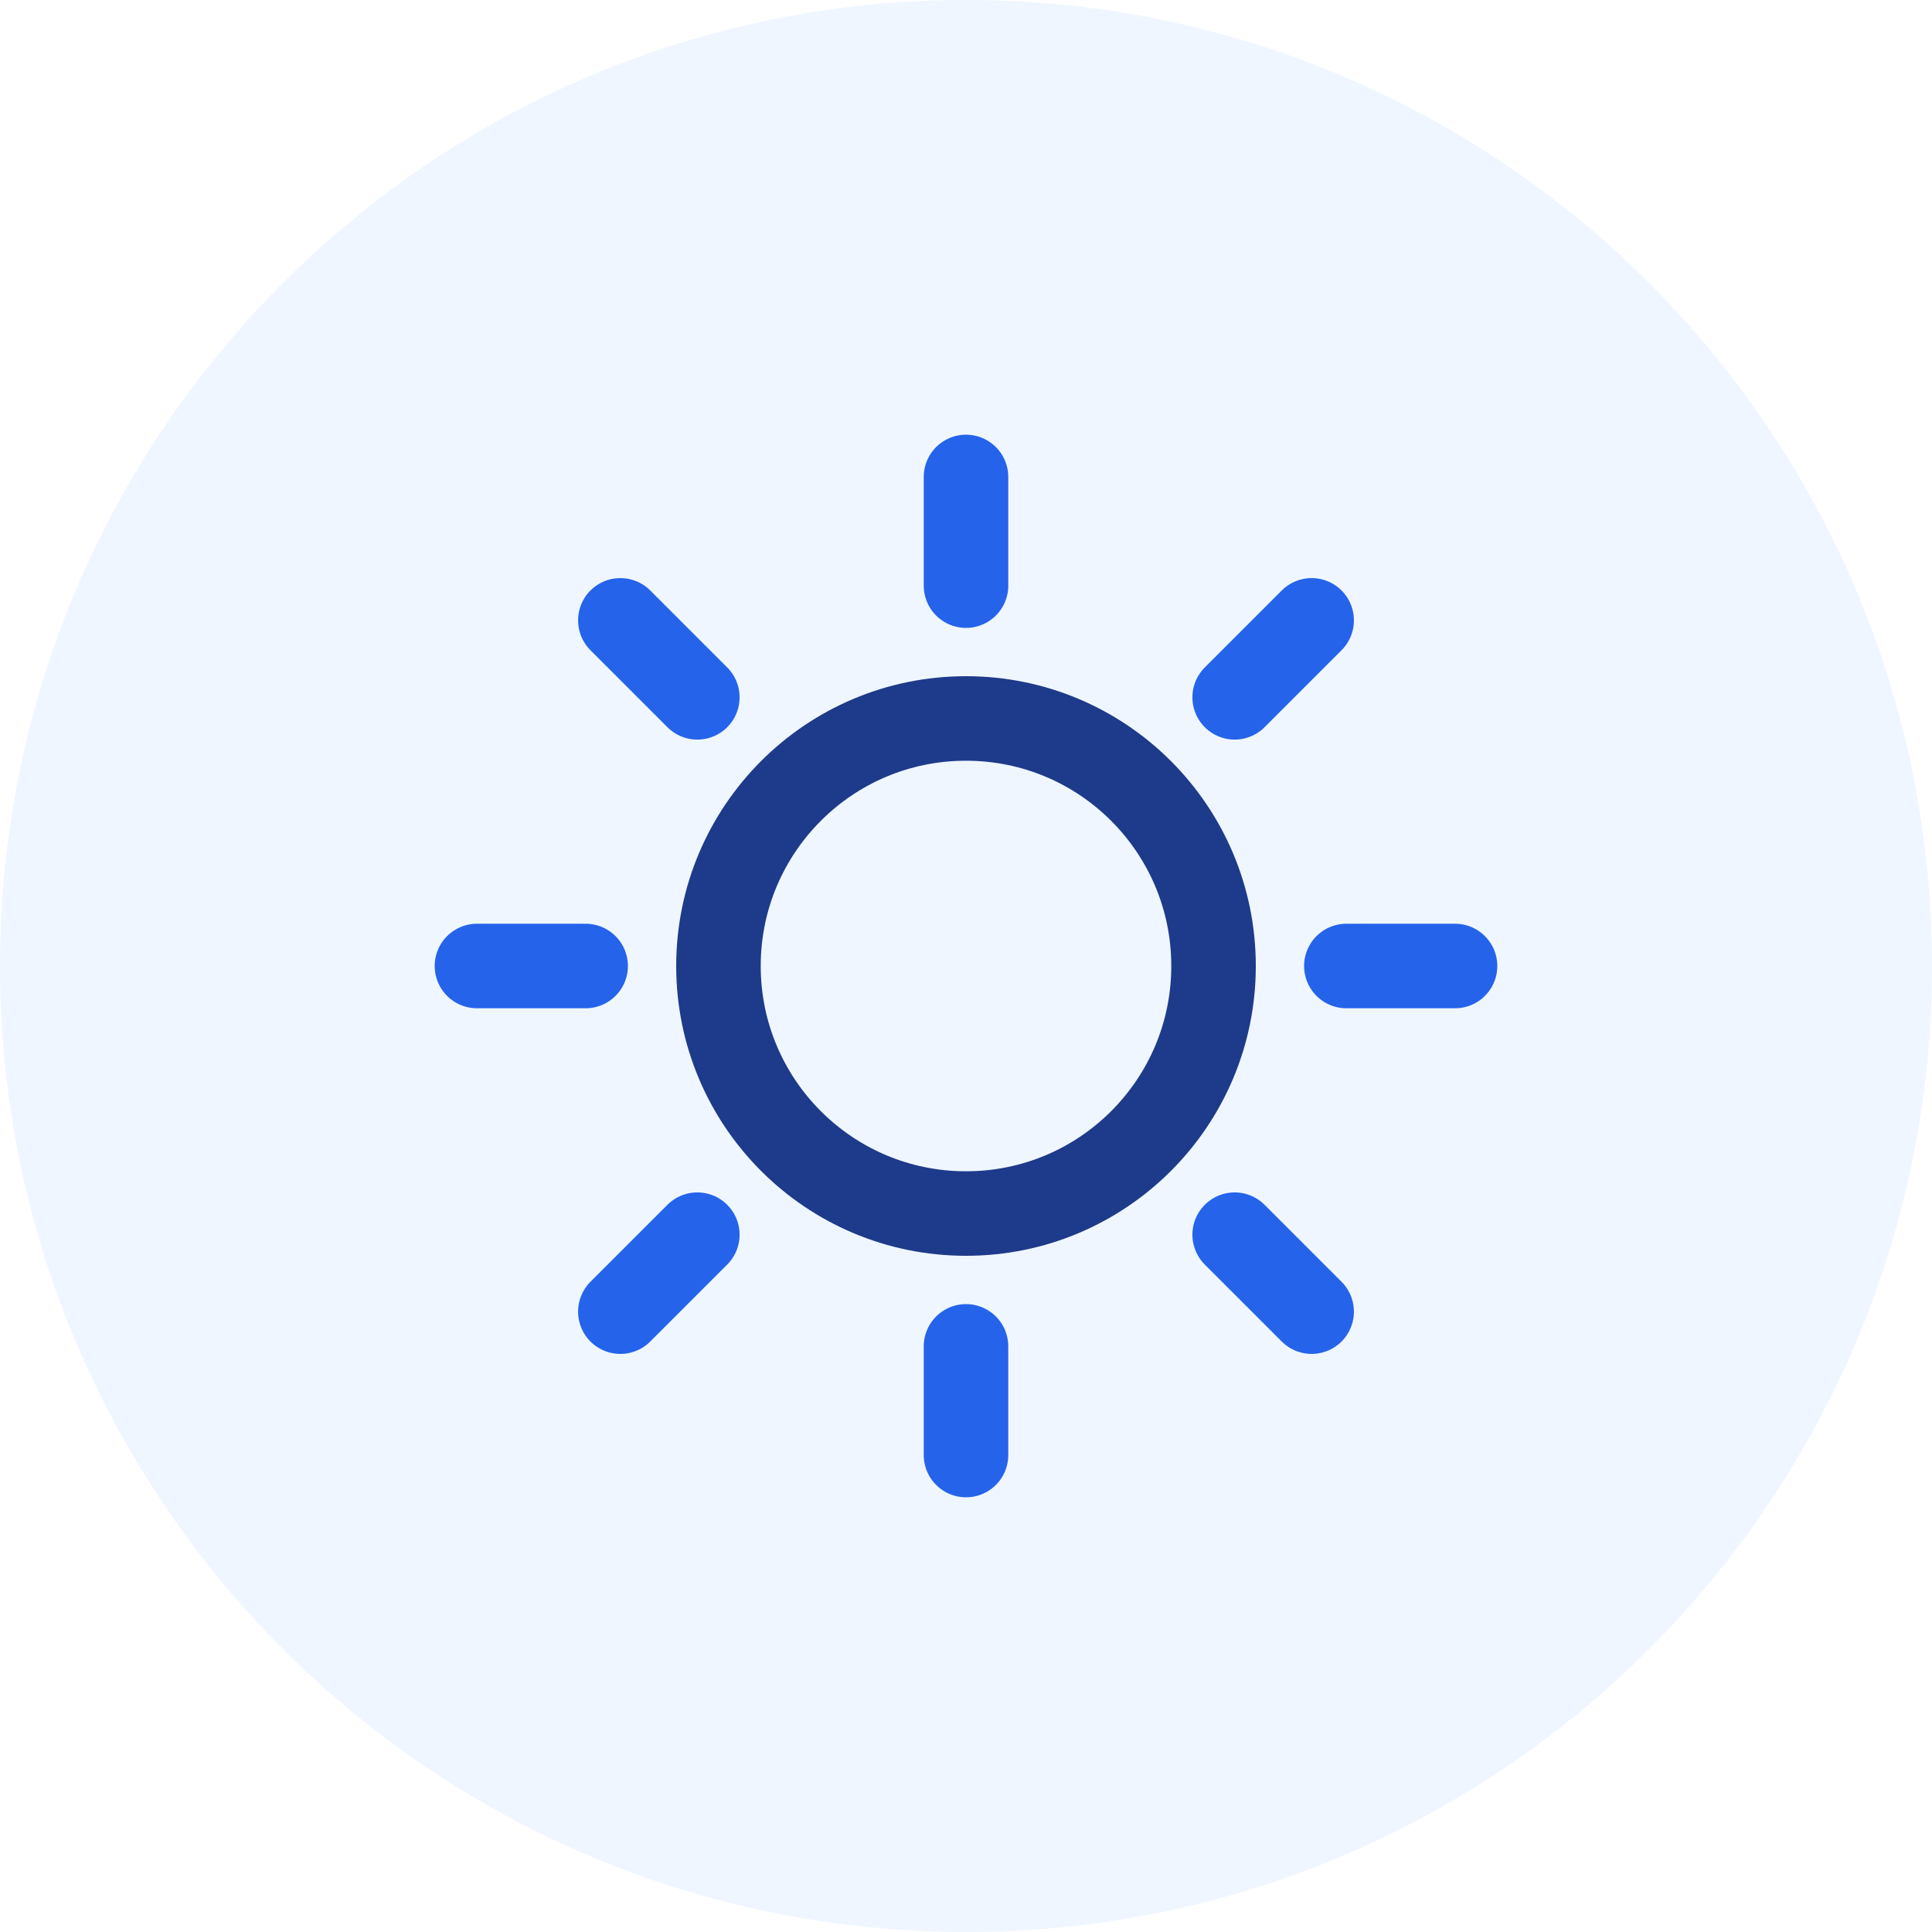
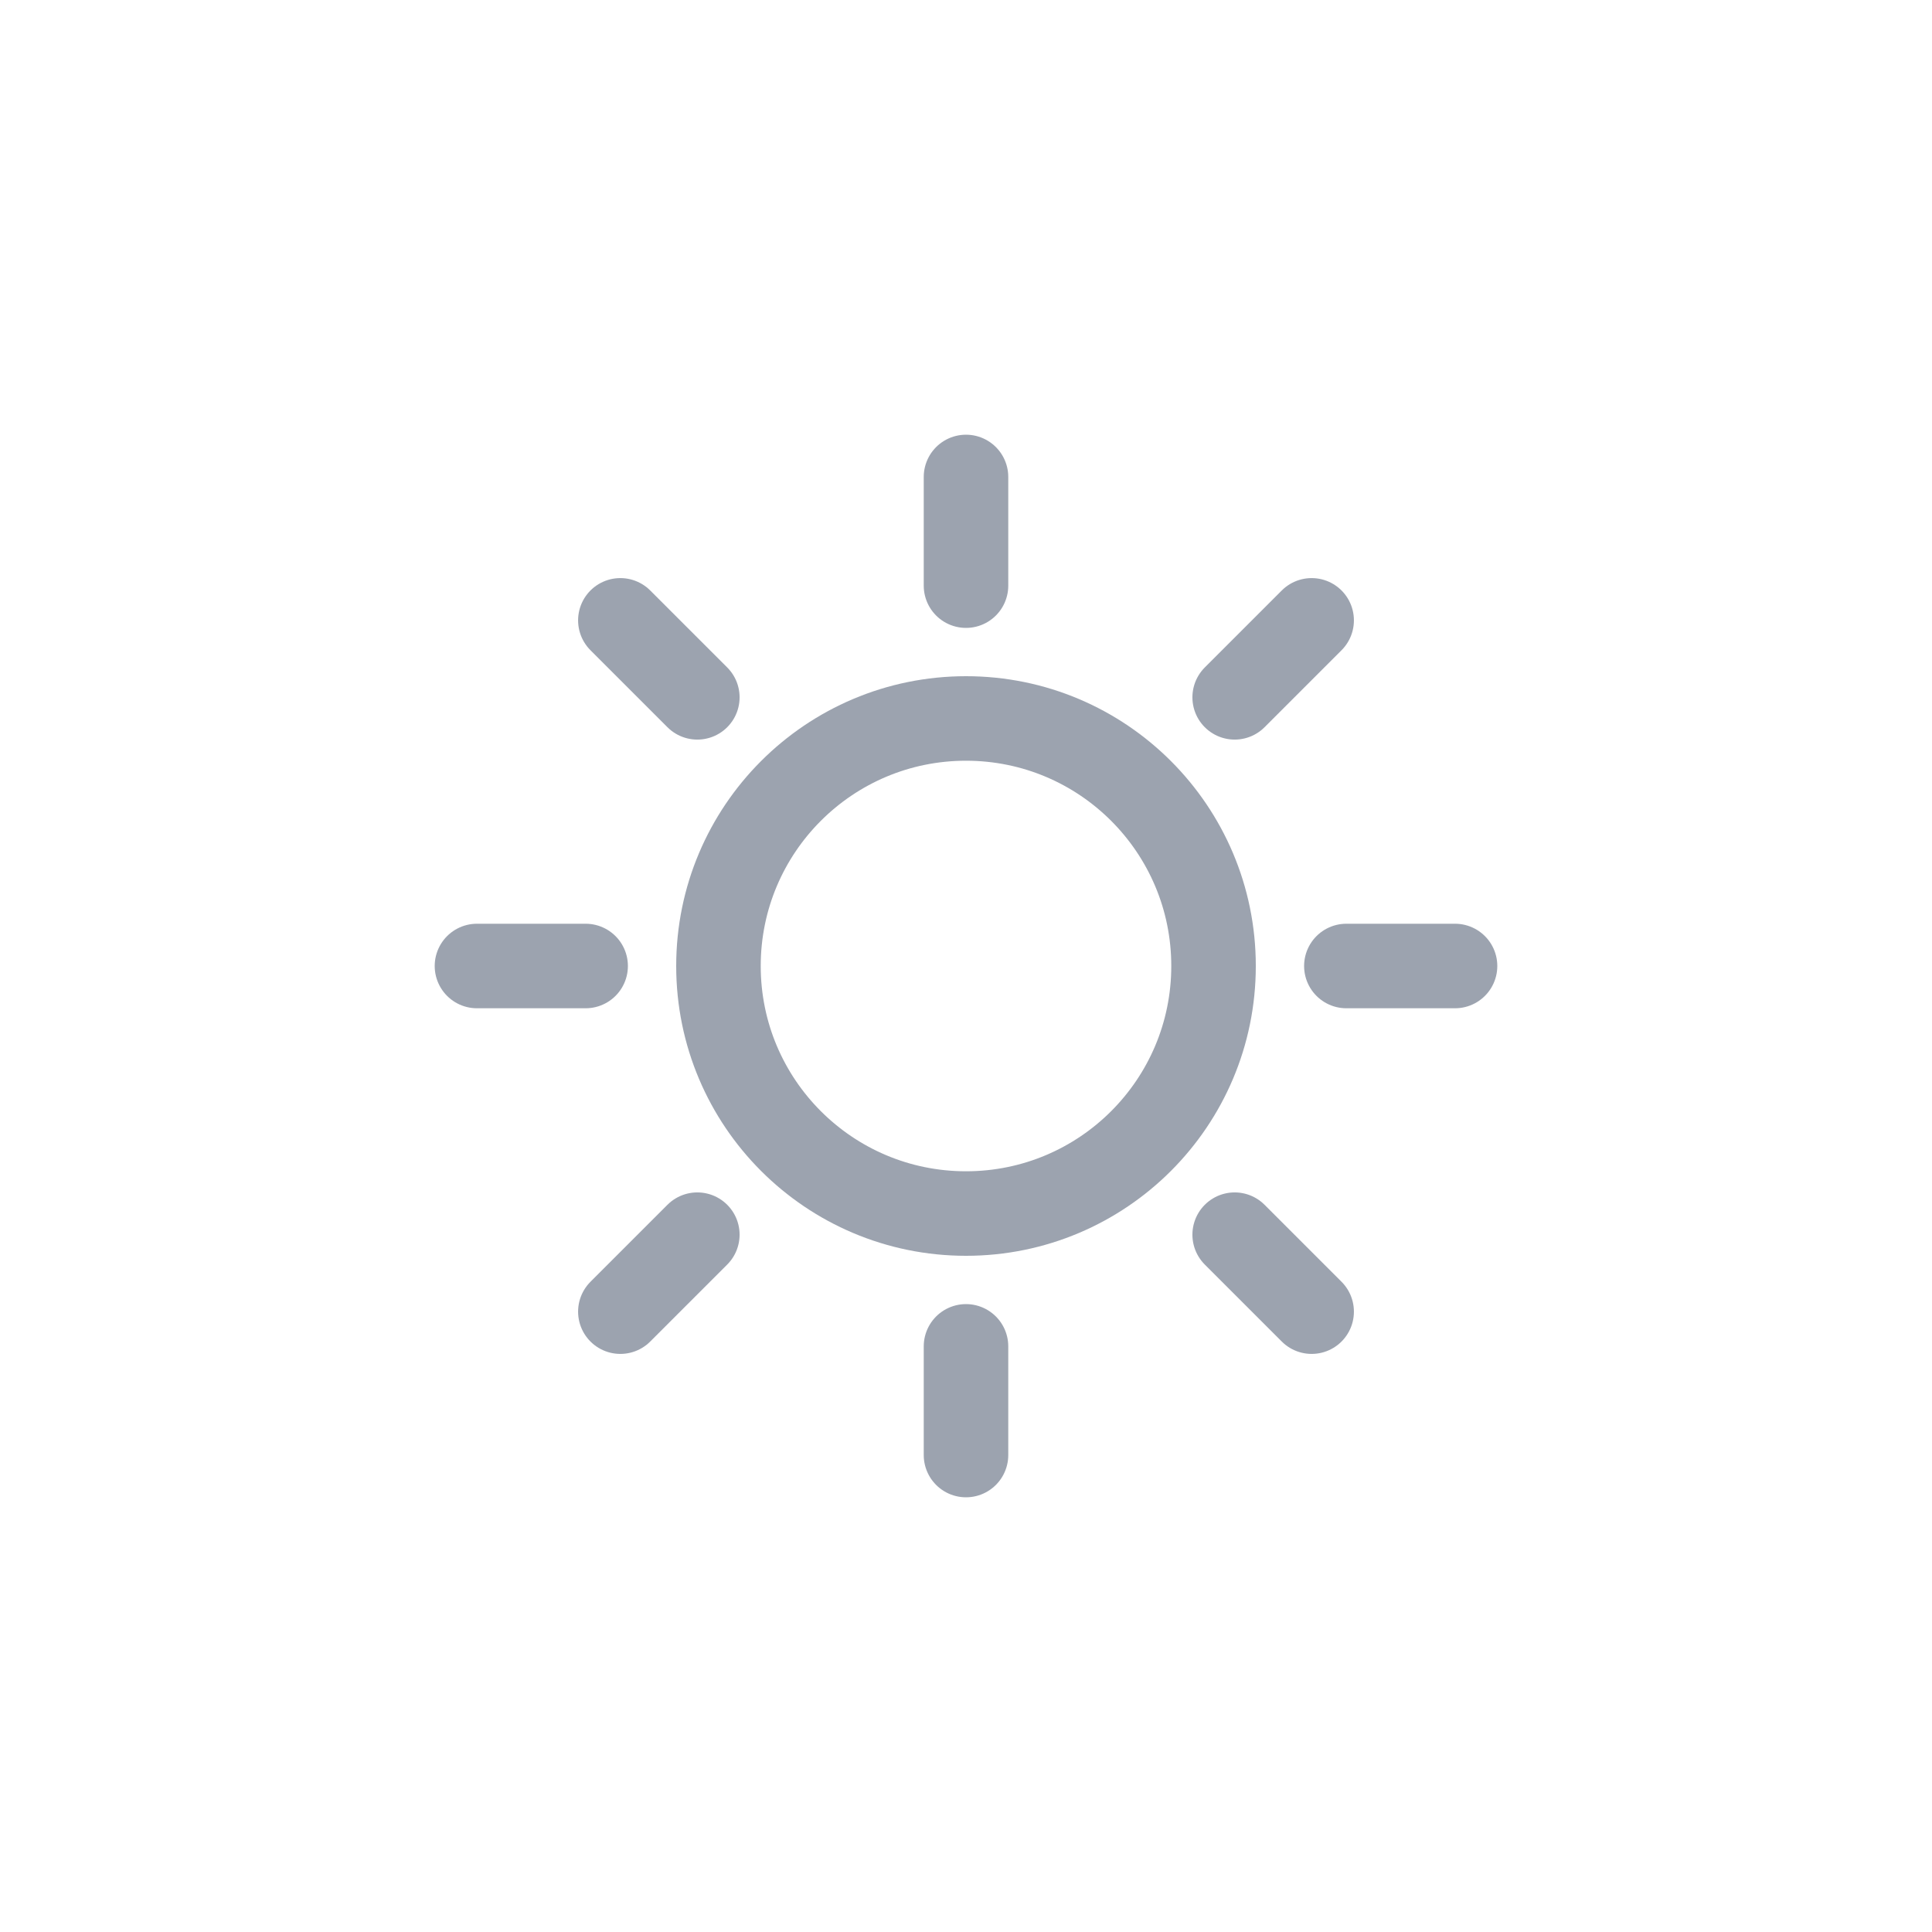
<svg xmlns="http://www.w3.org/2000/svg" width="64" height="64" viewBox="0 0 64 64" fill="none">
-   <rect width="64" height="64" rx="32" fill="#EFF6FF" />
-   <path d="M32 40.2C36.53 40.2 40.2 36.53 40.2 32C40.2 27.47 36.53 23.8 32 23.8C27.47 23.8 23.8 27.47 23.8 32C23.8 36.53 27.47 40.2 32 40.2Z" stroke="#1E3A8A" stroke-width="2.8" />
-   <path d="M32 15.8V19.4M32 44.6V48.2M20.55 20.55L23.1 23.1M40.9 40.9L43.45 43.45M15.8 32H19.4M44.6 32H48.2M20.55 43.45L23.1 40.9M40.9 23.1L43.45 20.55" stroke="#2563EB" stroke-width="2.8" stroke-linecap="round" />
+   <path d="M32 40.2C36.53 40.2 40.2 36.53 40.2 32C40.2 27.47 36.53 23.8 32 23.8C27.47 23.8 23.8 27.47 23.8 32C23.8 36.53 27.47 40.2 32 40.2Z" stroke="#9CA3AF" stroke-width="2.8" />
+   <path d="M32 15.8V19.4M32 44.6V48.2M20.55 20.55L23.1 23.1M40.9 40.9L43.45 43.45M15.8 32H19.4M44.6 32H48.2M20.55 43.45L23.1 40.9M40.9 23.1L43.45 20.55" stroke="#9CA3AF" stroke-width="2.8" stroke-linecap="round" />
</svg>
